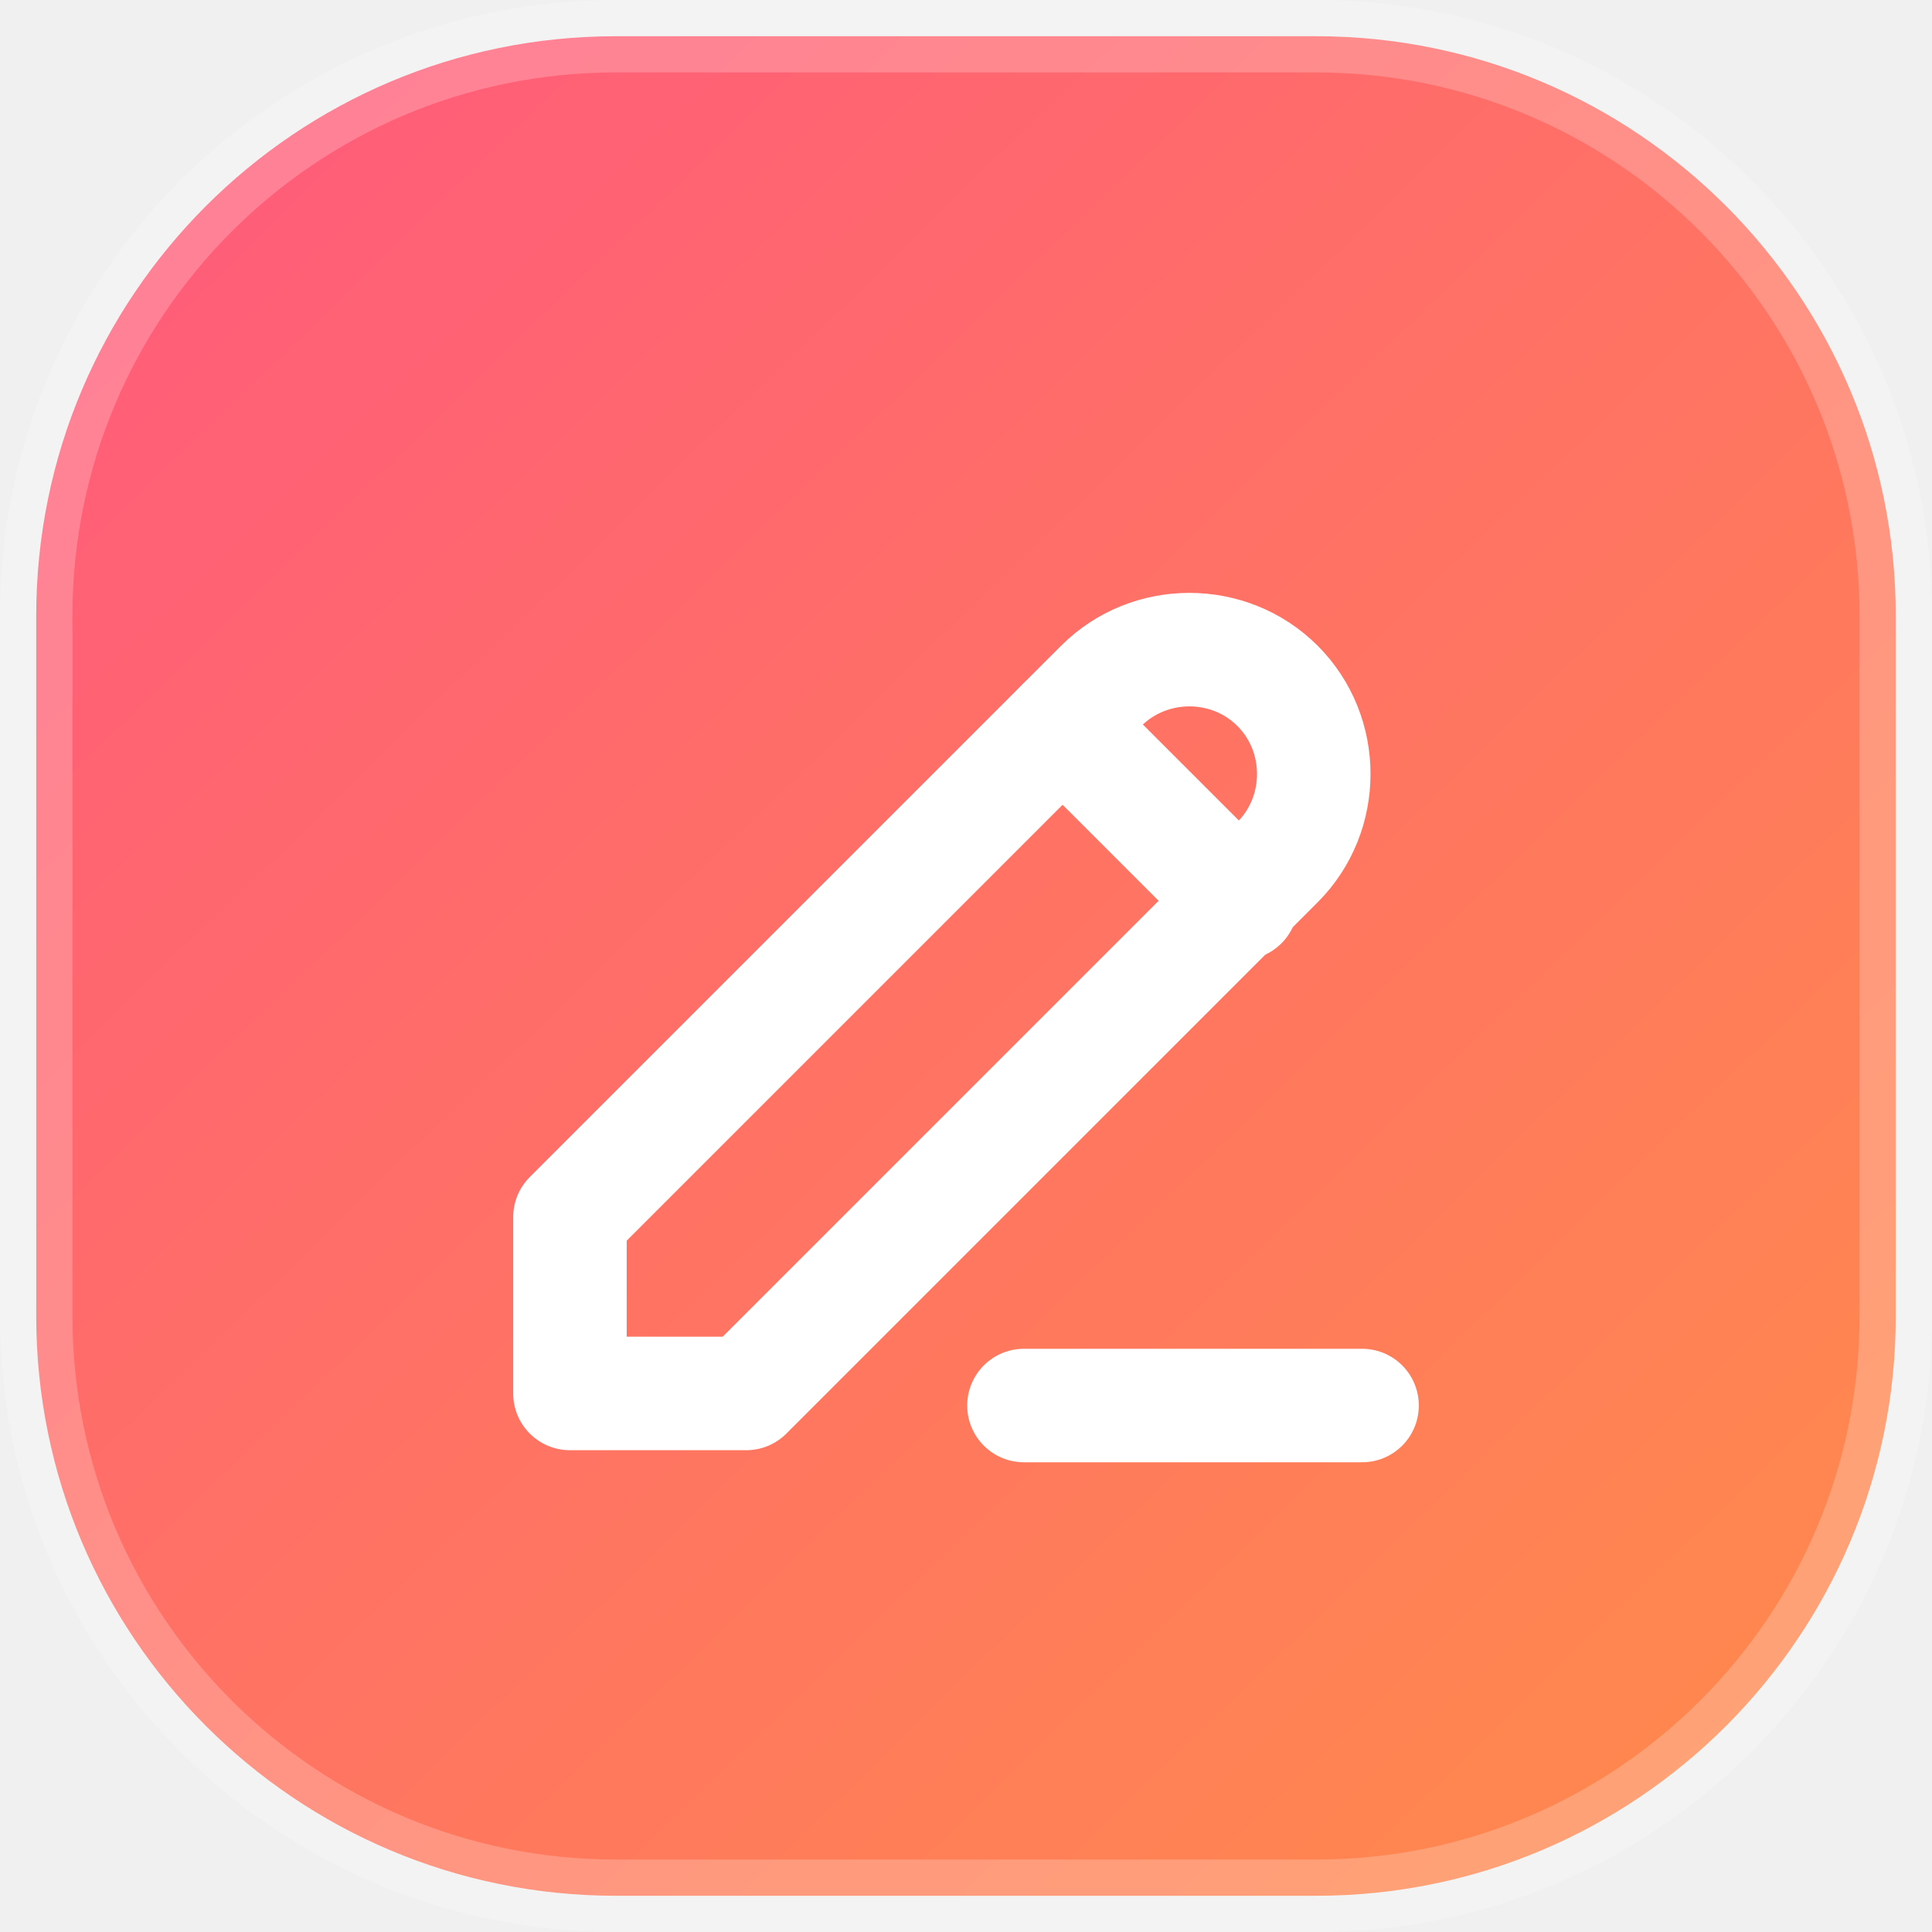
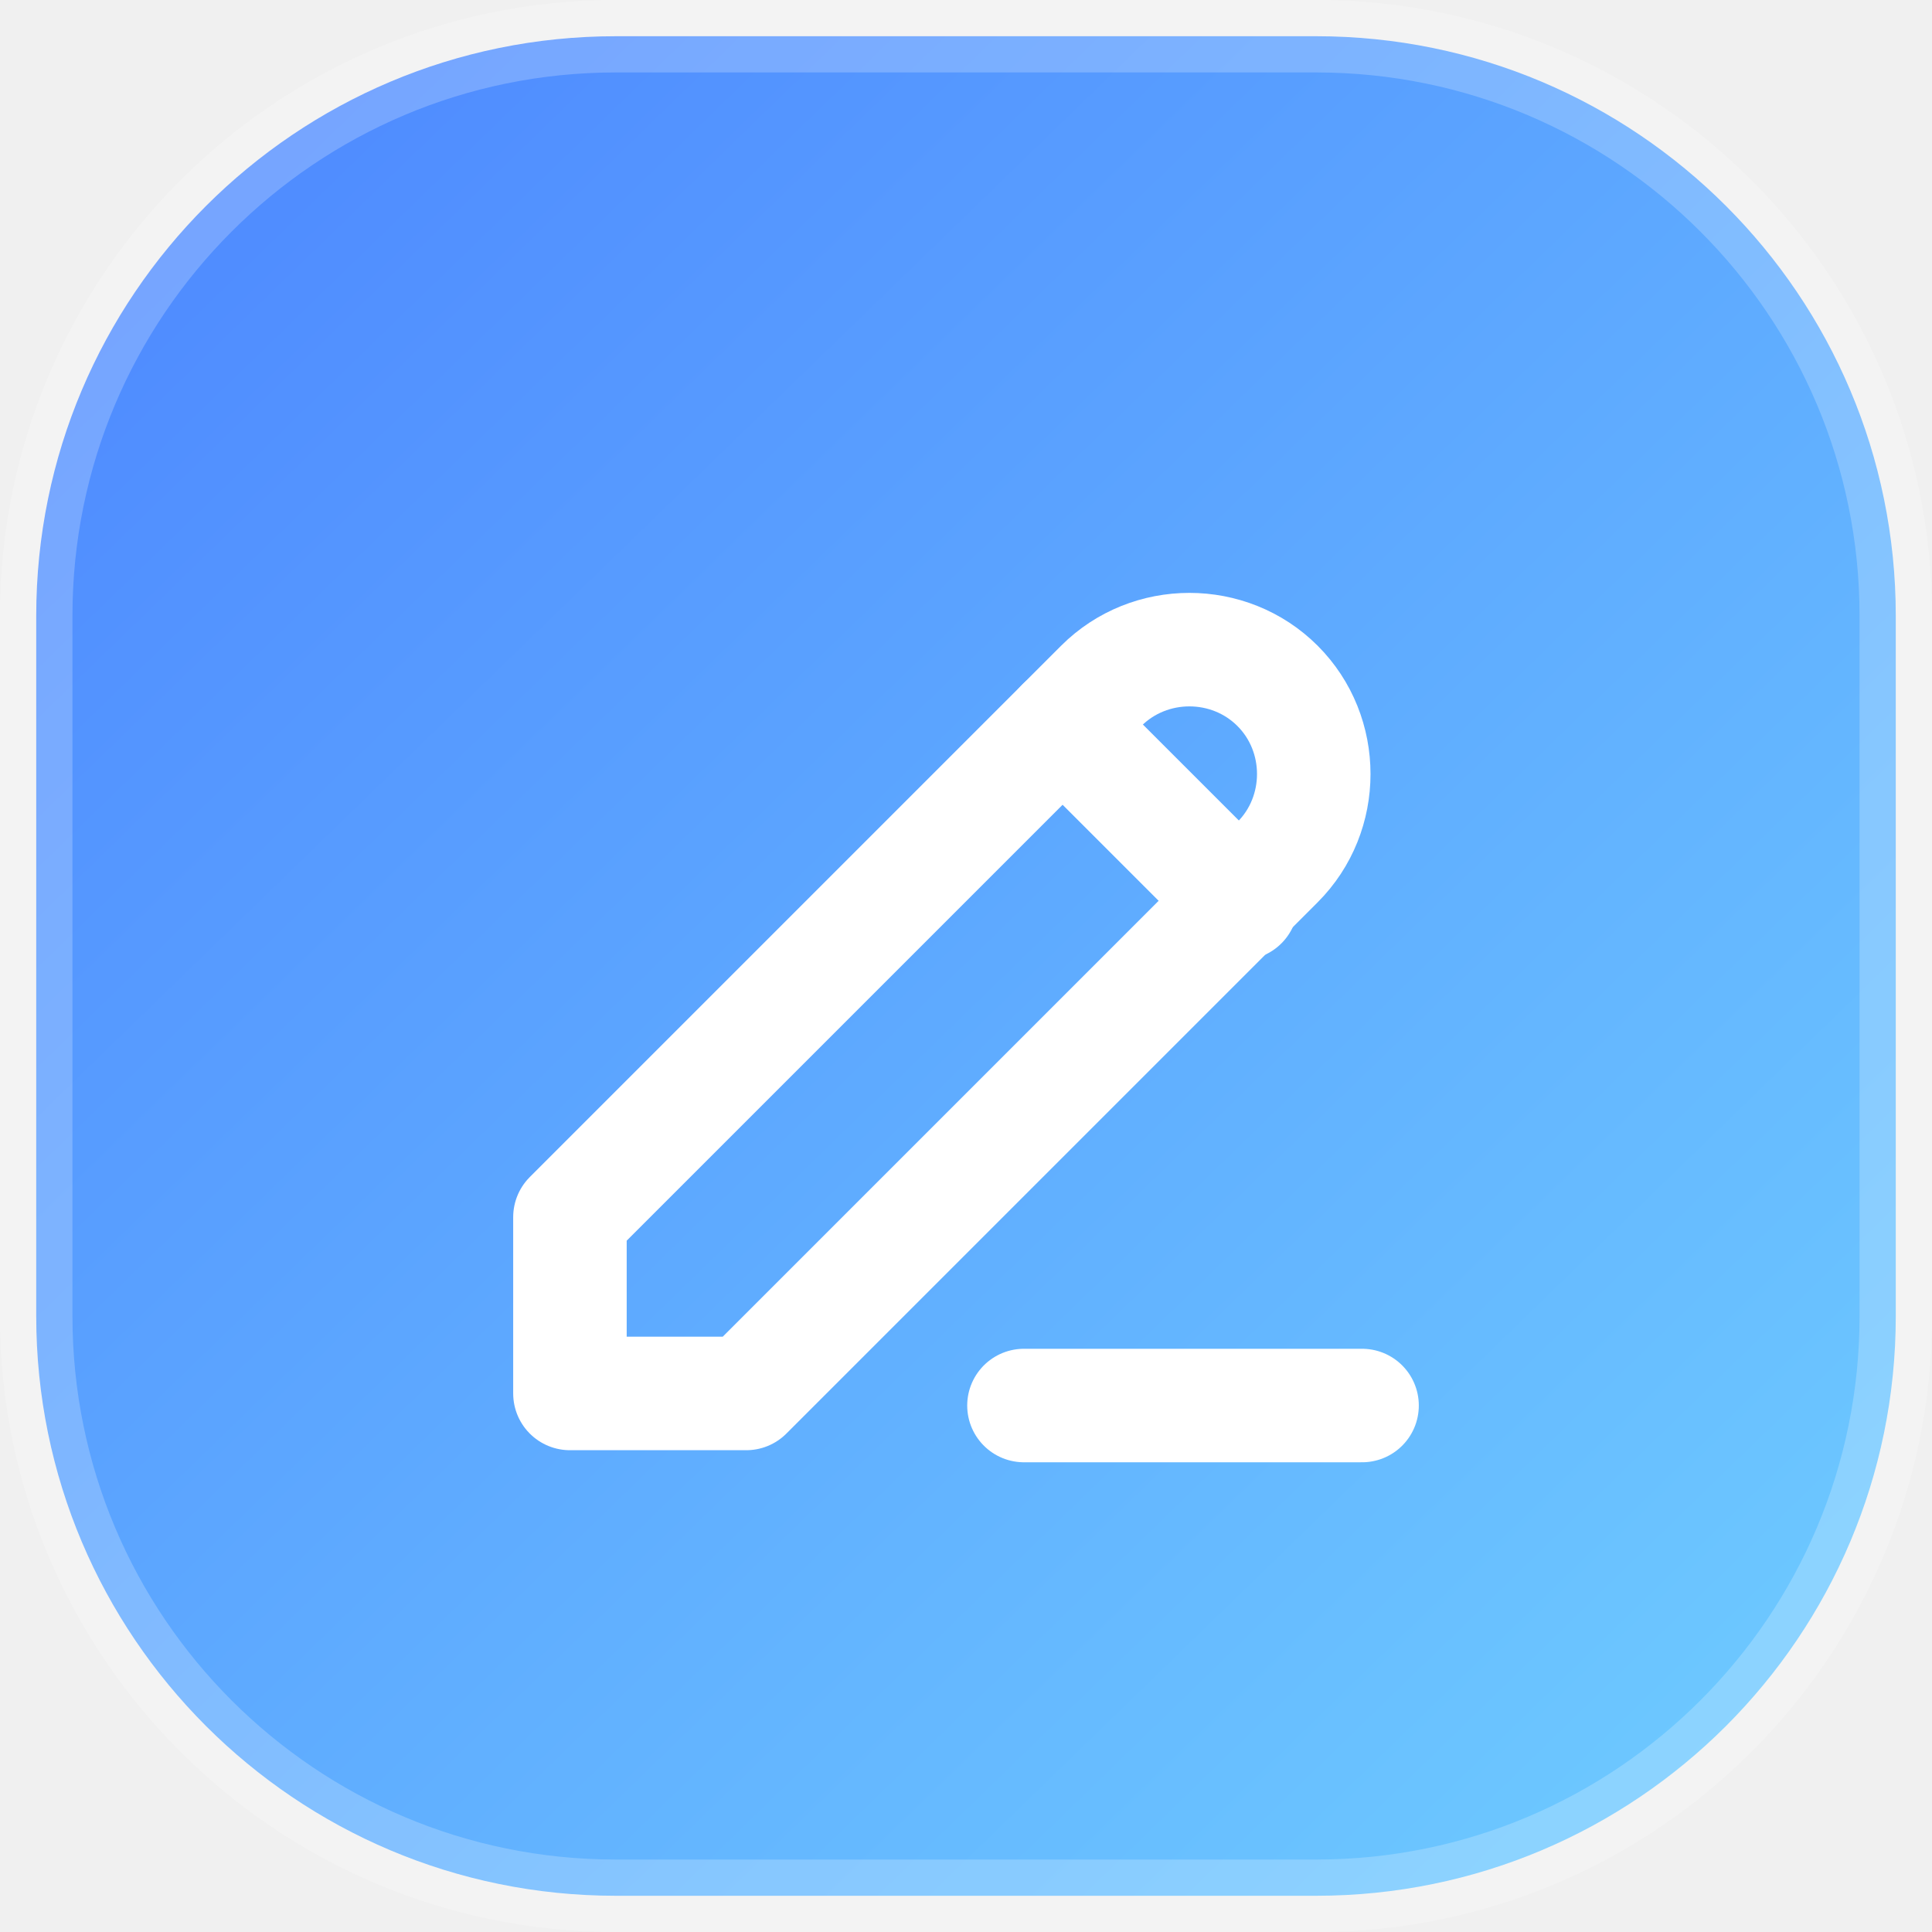
<svg xmlns="http://www.w3.org/2000/svg" width="256" height="256" viewBox="0 0 40 40" fill="none">
  <rect x="0.75" y="0.75" width="38.5" height="38.5" rx="12" fill="url(#bg)" stroke="rgba(255,255,255,0.22)" stroke-width="1.5" />
  <path d="M11.8 25.2L22.8 14.2C23.8 13.2 25.45 13.2 26.45 14.2C27.45 15.2 27.45 16.85 26.45 17.85L15.45 28.85H11.8V25.2Z" stroke="white" stroke-width="2.35" stroke-linejoin="round" />
  <path d="M22 15L25.7 18.7" stroke="white" stroke-width="2.35" stroke-linecap="round" />
  <path d="M21.2 29.1H28.2" stroke="white" stroke-width="2.35" stroke-linecap="round" />
  <defs>
    <linearGradient id="bg" x1="4" y1="4" x2="37" y2="38" gradientUnits="userSpaceOnUse">
-       <stop stop-color="#ff5d79" />
-       <stop offset="1" stop-color="#ff8a4c" />
+       <stop stop-color="#4f8bff" />
+       <stop offset="1" stop-color="#6ecbff" />
    </linearGradient>
  </defs>
</svg>
